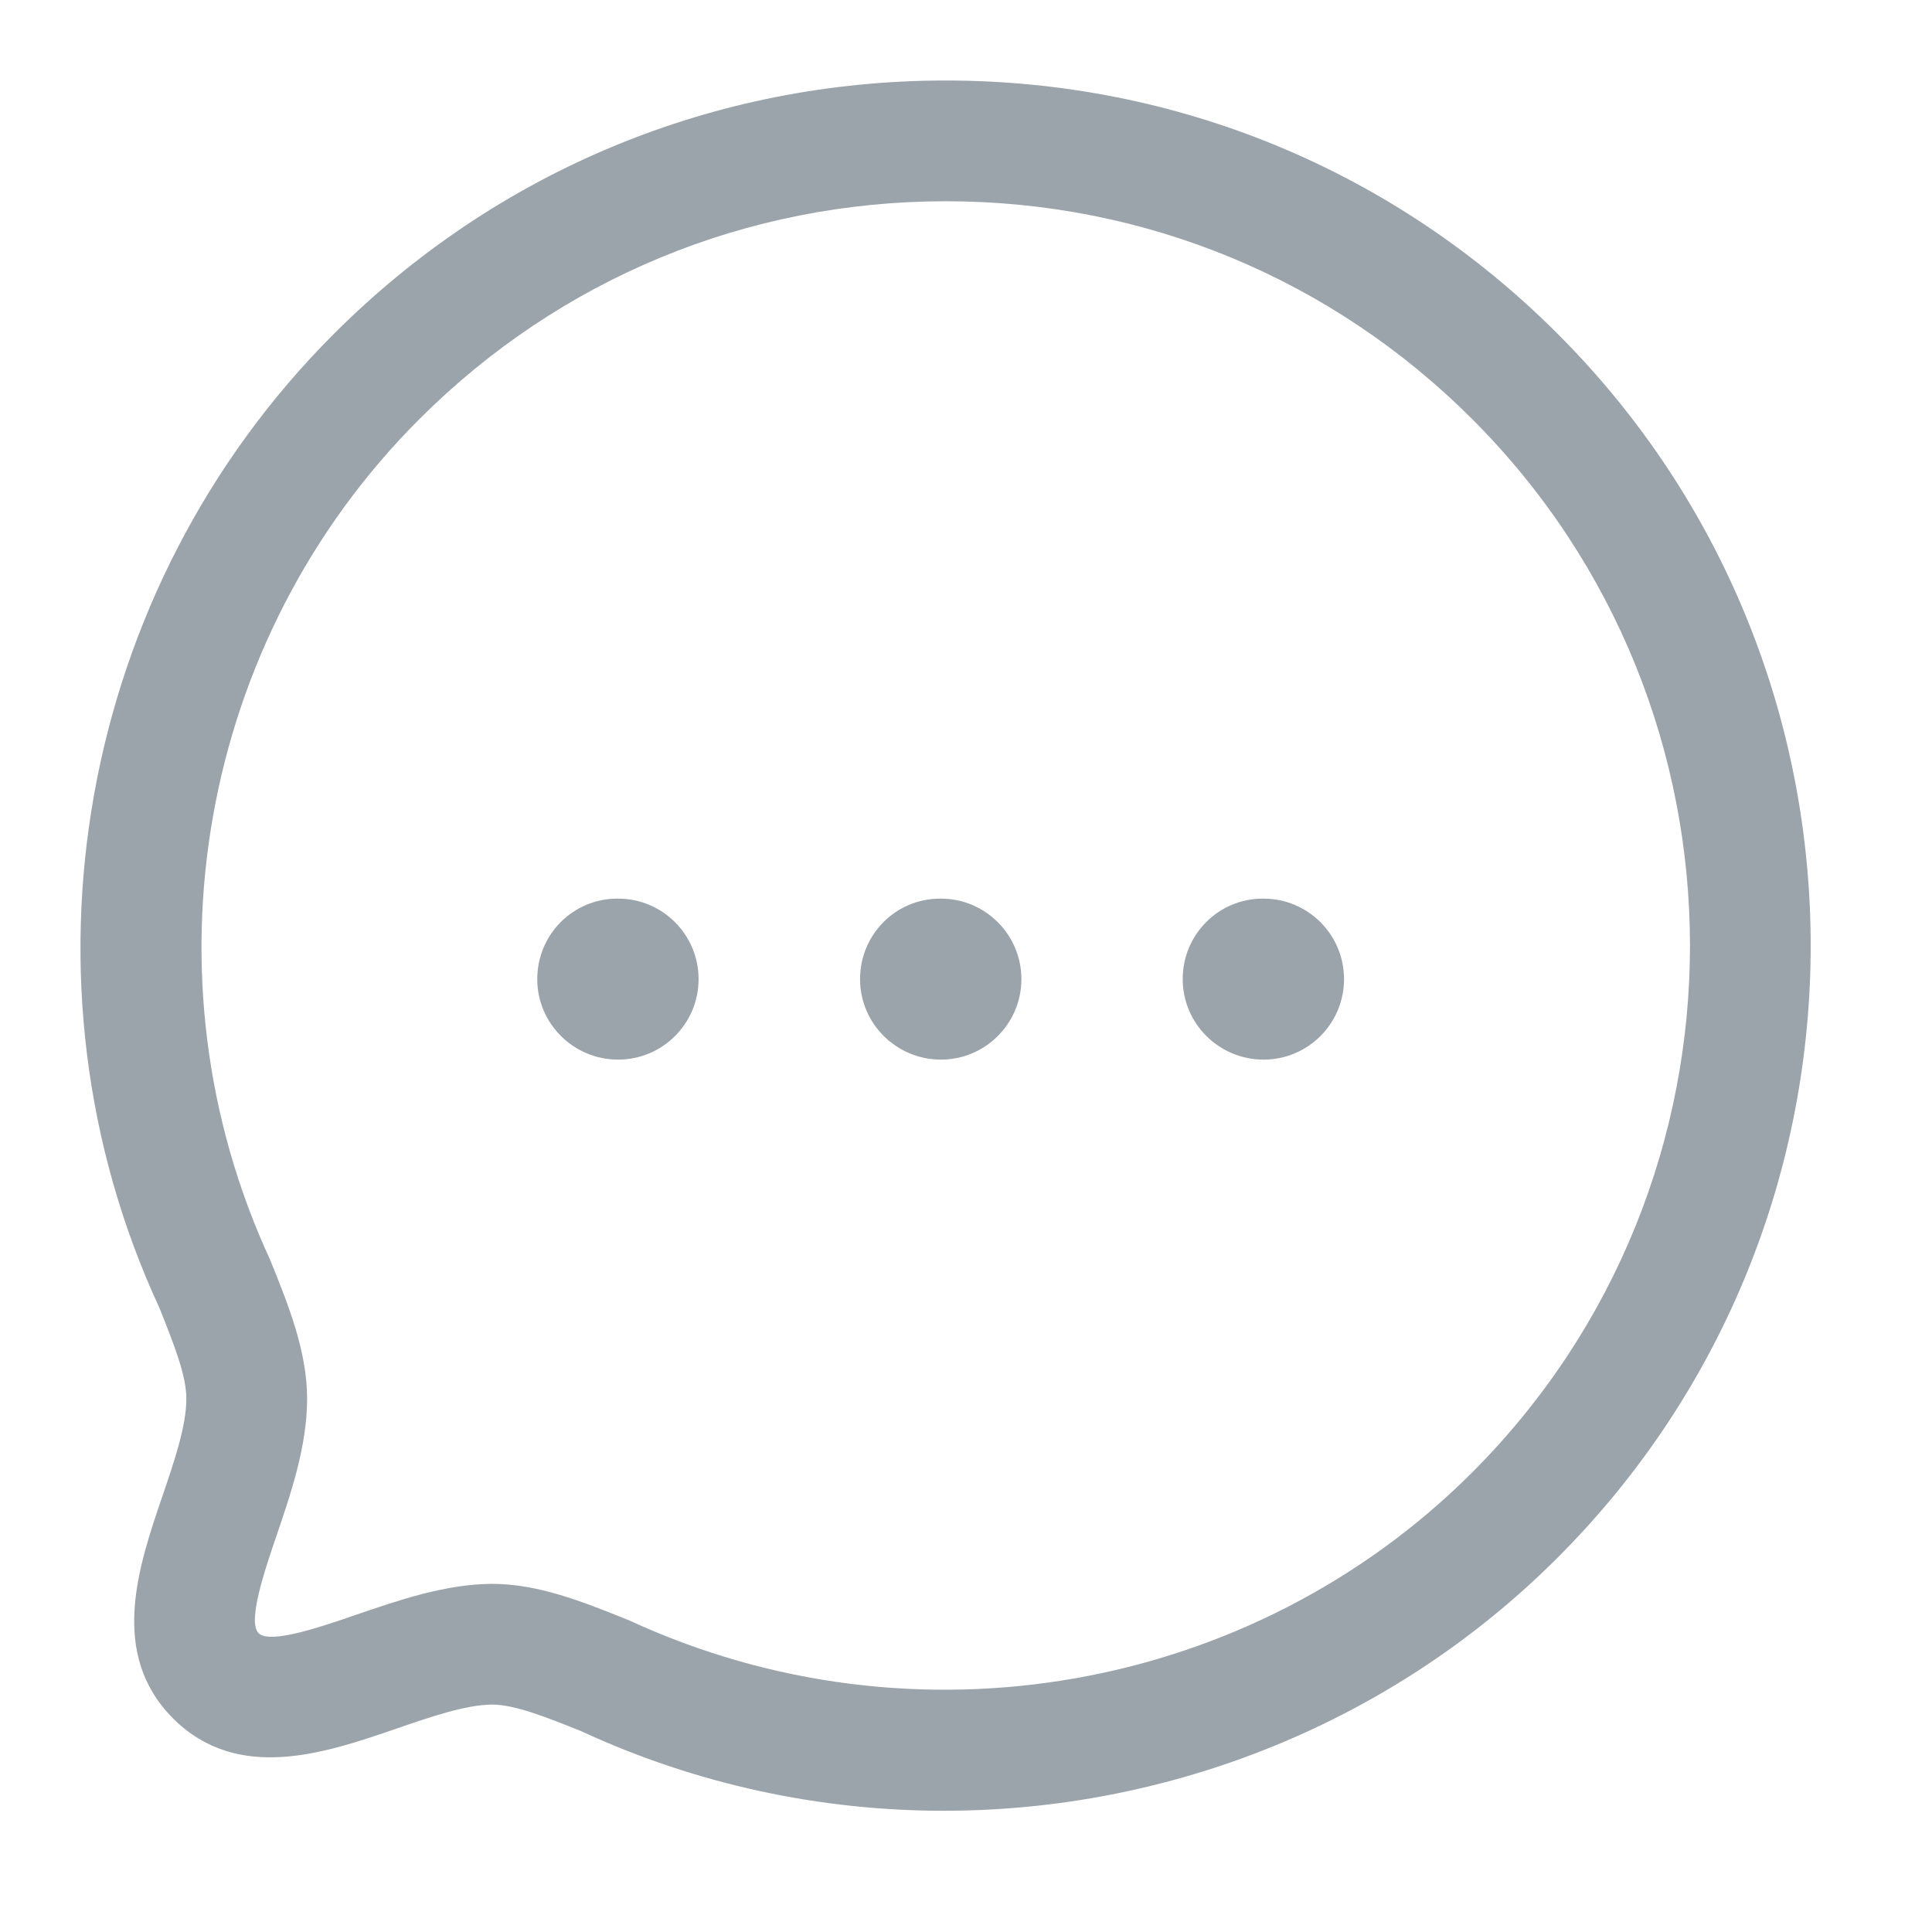
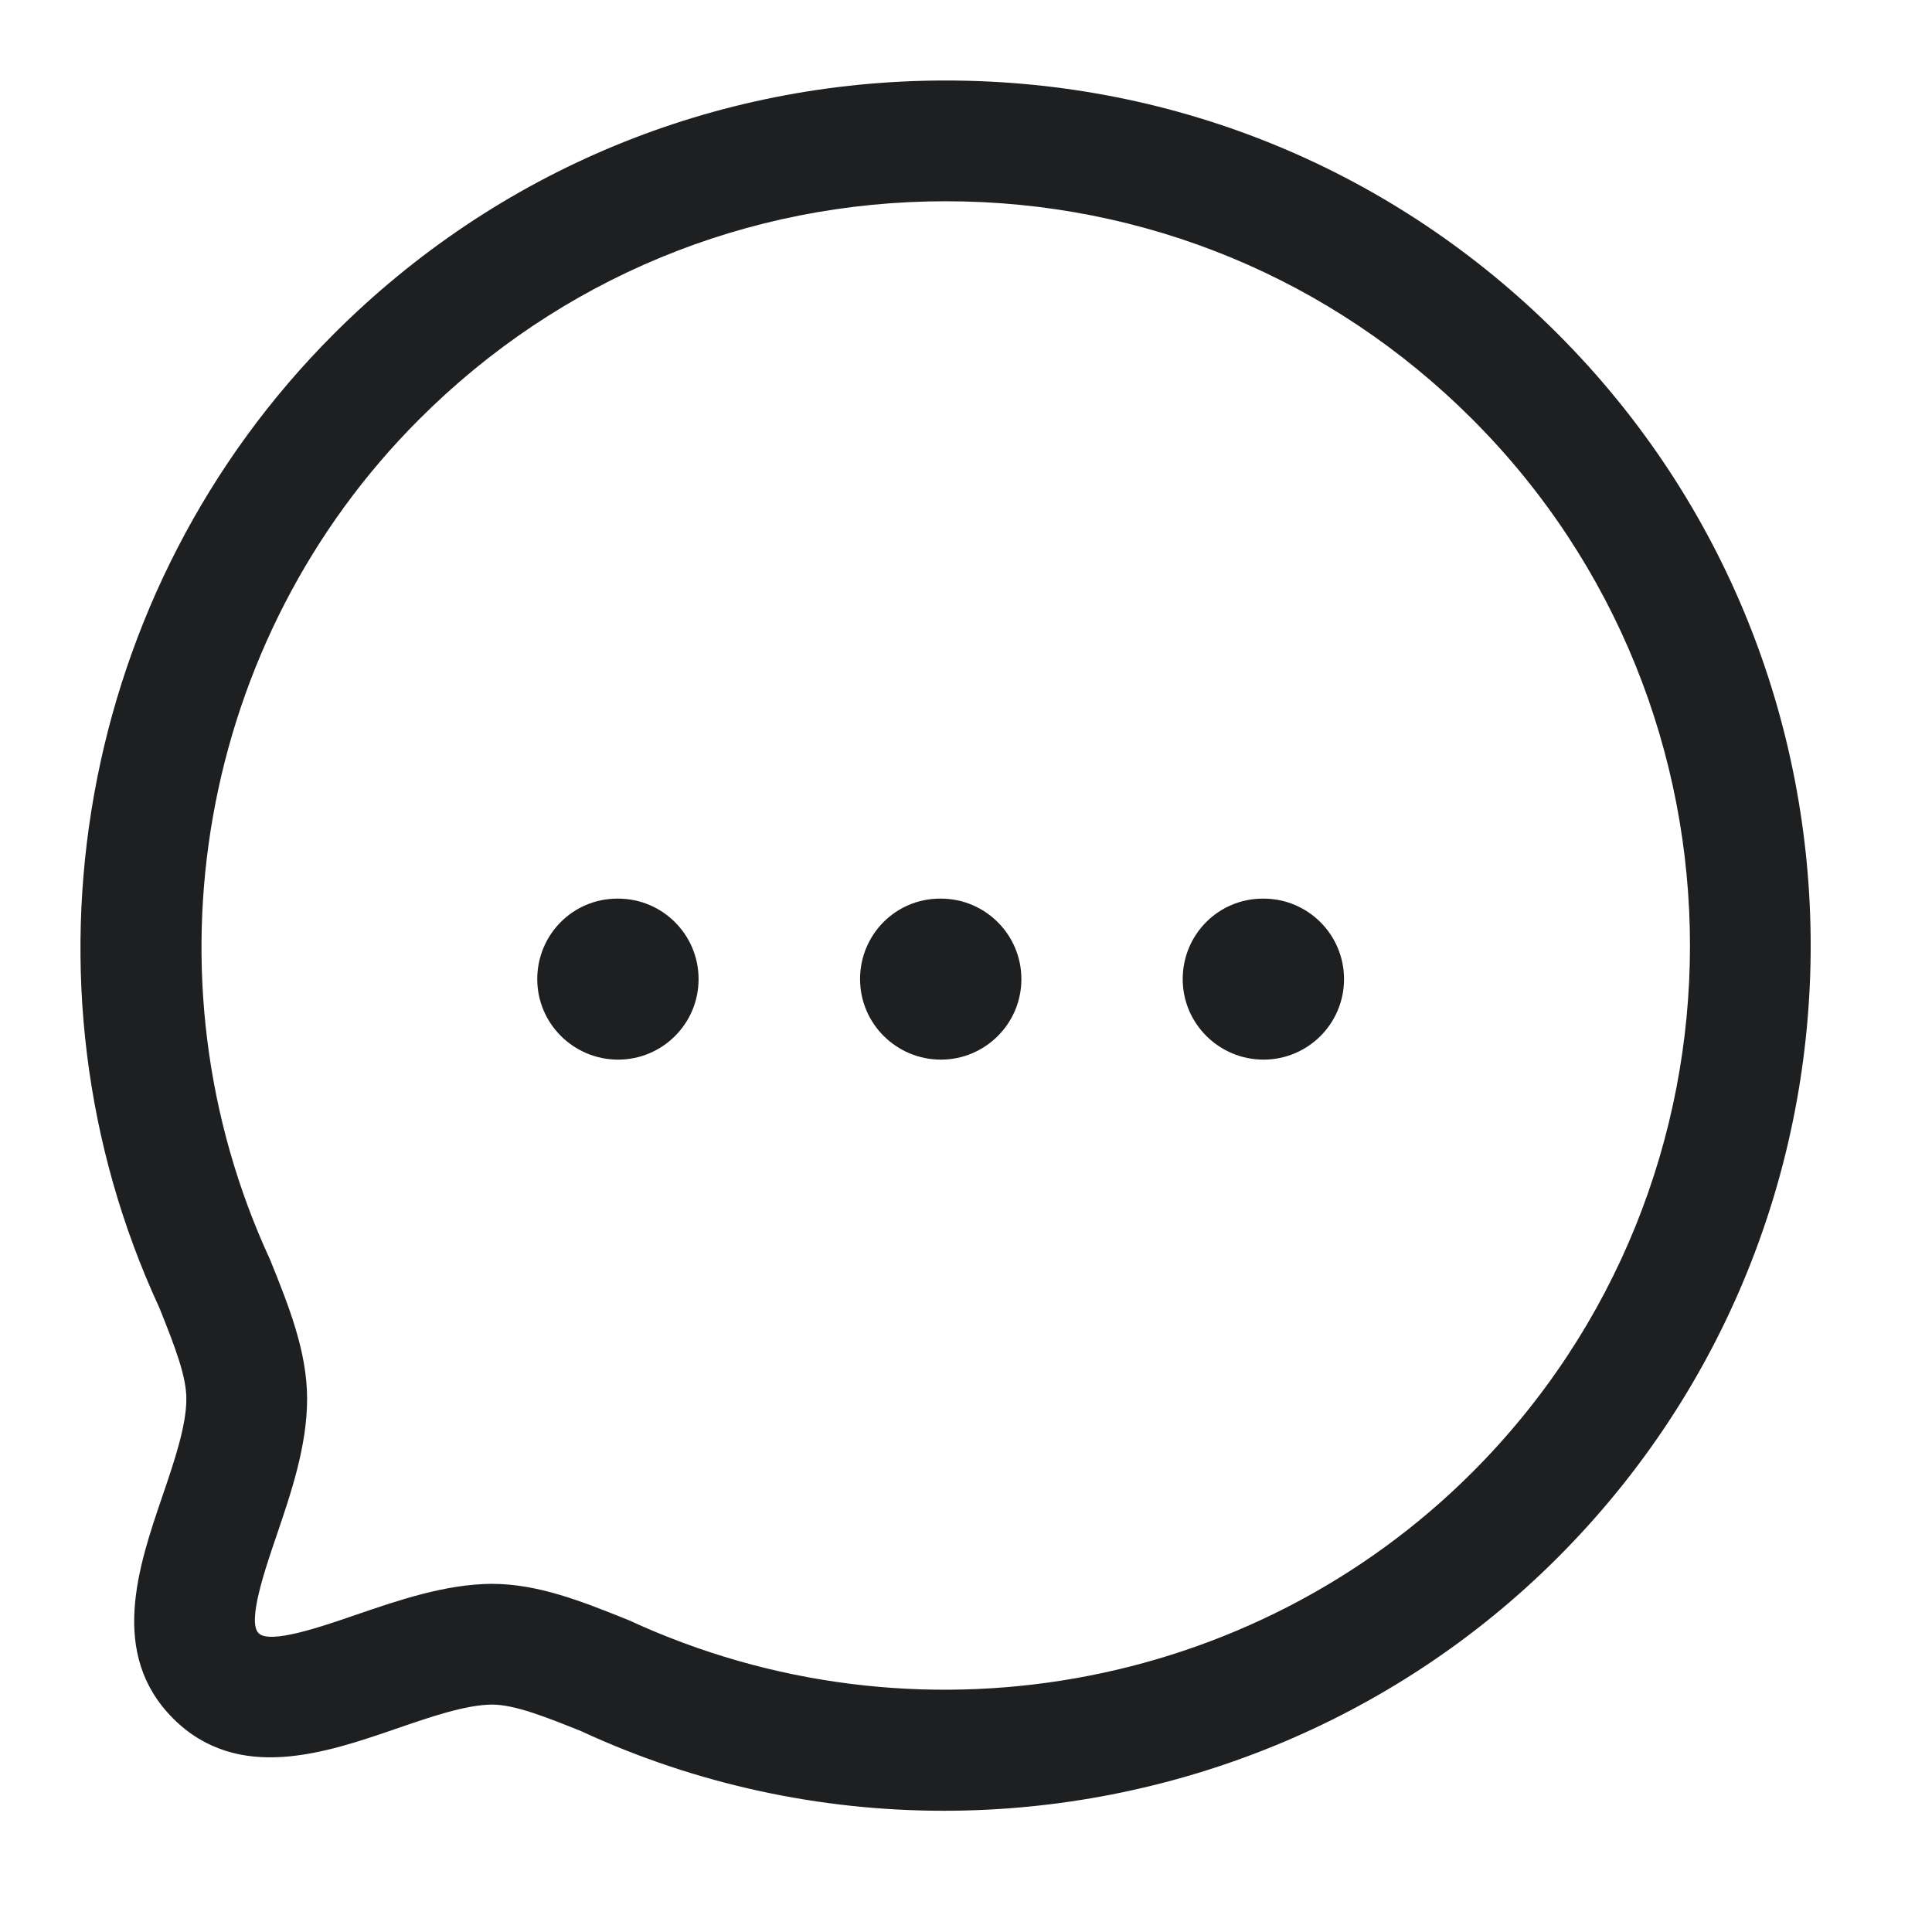
<svg xmlns="http://www.w3.org/2000/svg" width="24" height="24" viewBox="0 0 24 24" fill="none">
-   <path fill-rule="evenodd" clip-rule="evenodd" d="M11.748 1C14.621 1 17.321 2.117 19.349 4.146C23.541 8.338 23.541 15.158 19.349 19.35C17.294 21.406 14.527 22.494 11.724 22.494C10.196 22.494 8.658 22.171 7.219 21.505C6.795 21.335 6.398 21.175 6.113 21.175C5.785 21.177 5.344 21.329 4.918 21.476C4.044 21.776 2.956 22.15 2.151 21.348C1.349 20.545 1.719 19.46 2.017 18.587C2.164 18.157 2.315 17.713 2.315 17.377C2.315 17.101 2.182 16.749 1.978 16.242C0.105 12.197 0.971 7.322 4.148 4.147C6.176 2.118 8.875 1 11.748 1ZM11.749 2.5C9.276 2.5 6.953 3.462 5.208 5.208C2.474 7.94 1.73 12.135 3.355 15.648C3.589 16.227 3.815 16.791 3.815 17.377C3.815 17.962 3.614 18.551 3.437 19.071C3.291 19.499 3.07 20.145 3.212 20.287C3.351 20.431 4.001 20.204 4.43 20.057C4.945 19.881 5.529 19.679 6.108 19.675C6.688 19.675 7.235 19.895 7.814 20.128C11.361 21.768 15.556 21.022 18.289 18.29C21.895 14.682 21.895 8.813 18.289 5.207C16.543 3.461 14.221 2.5 11.749 2.5ZM15.696 11.163C16.248 11.163 16.696 11.61 16.696 12.163C16.696 12.716 16.248 13.163 15.696 13.163C15.144 13.163 14.692 12.716 14.692 12.163C14.692 11.61 15.135 11.163 15.687 11.163H15.696ZM11.688 11.163C12.239 11.163 12.688 11.61 12.688 12.163C12.688 12.716 12.239 13.163 11.688 13.163C11.136 13.163 10.684 12.716 10.684 12.163C10.684 11.61 11.126 11.163 11.678 11.163H11.688ZM7.678 11.163C8.23 11.163 8.678 11.61 8.678 12.163C8.678 12.716 8.23 13.163 7.678 13.163C7.126 13.163 6.674 12.716 6.674 12.163C6.674 11.61 7.117 11.163 7.669 11.163H7.678Z" fill="#9CA4AB" />
+   <path fill-rule="evenodd" clip-rule="evenodd" d="M11.748 1C14.621 1 17.321 2.117 19.349 4.146C23.541 8.338 23.541 15.158 19.349 19.35C17.294 21.406 14.527 22.494 11.724 22.494C10.196 22.494 8.658 22.171 7.219 21.505C6.795 21.335 6.398 21.175 6.113 21.175C5.785 21.177 5.344 21.329 4.918 21.476C4.044 21.776 2.956 22.15 2.151 21.348C1.349 20.545 1.719 19.46 2.017 18.587C2.164 18.157 2.315 17.713 2.315 17.377C2.315 17.101 2.182 16.749 1.978 16.242C0.105 12.197 0.971 7.322 4.148 4.147C6.176 2.118 8.875 1 11.748 1ZM11.749 2.5C9.276 2.5 6.953 3.462 5.208 5.208C2.474 7.94 1.73 12.135 3.355 15.648C3.589 16.227 3.815 16.791 3.815 17.377C3.815 17.962 3.614 18.551 3.437 19.071C3.291 19.499 3.07 20.145 3.212 20.287C3.351 20.431 4.001 20.204 4.43 20.057C4.945 19.881 5.529 19.679 6.108 19.675C6.688 19.675 7.235 19.895 7.814 20.128C11.361 21.768 15.556 21.022 18.289 18.29C21.895 14.682 21.895 8.813 18.289 5.207C16.543 3.461 14.221 2.5 11.749 2.5ZM15.696 11.163C16.248 11.163 16.696 11.61 16.696 12.163C16.696 12.716 16.248 13.163 15.696 13.163C15.144 13.163 14.692 12.716 14.692 12.163C14.692 11.61 15.135 11.163 15.687 11.163H15.696ZM11.688 11.163C12.239 11.163 12.688 11.61 12.688 12.163C12.688 12.716 12.239 13.163 11.688 13.163C11.136 13.163 10.684 12.716 10.684 12.163C10.684 11.61 11.126 11.163 11.678 11.163H11.688ZM7.678 11.163C8.23 11.163 8.678 11.61 8.678 12.163C8.678 12.716 8.23 13.163 7.678 13.163C7.126 13.163 6.674 12.716 6.674 12.163C6.674 11.61 7.117 11.163 7.669 11.163H7.678Z" fill="#1d1f21" />
</svg>
